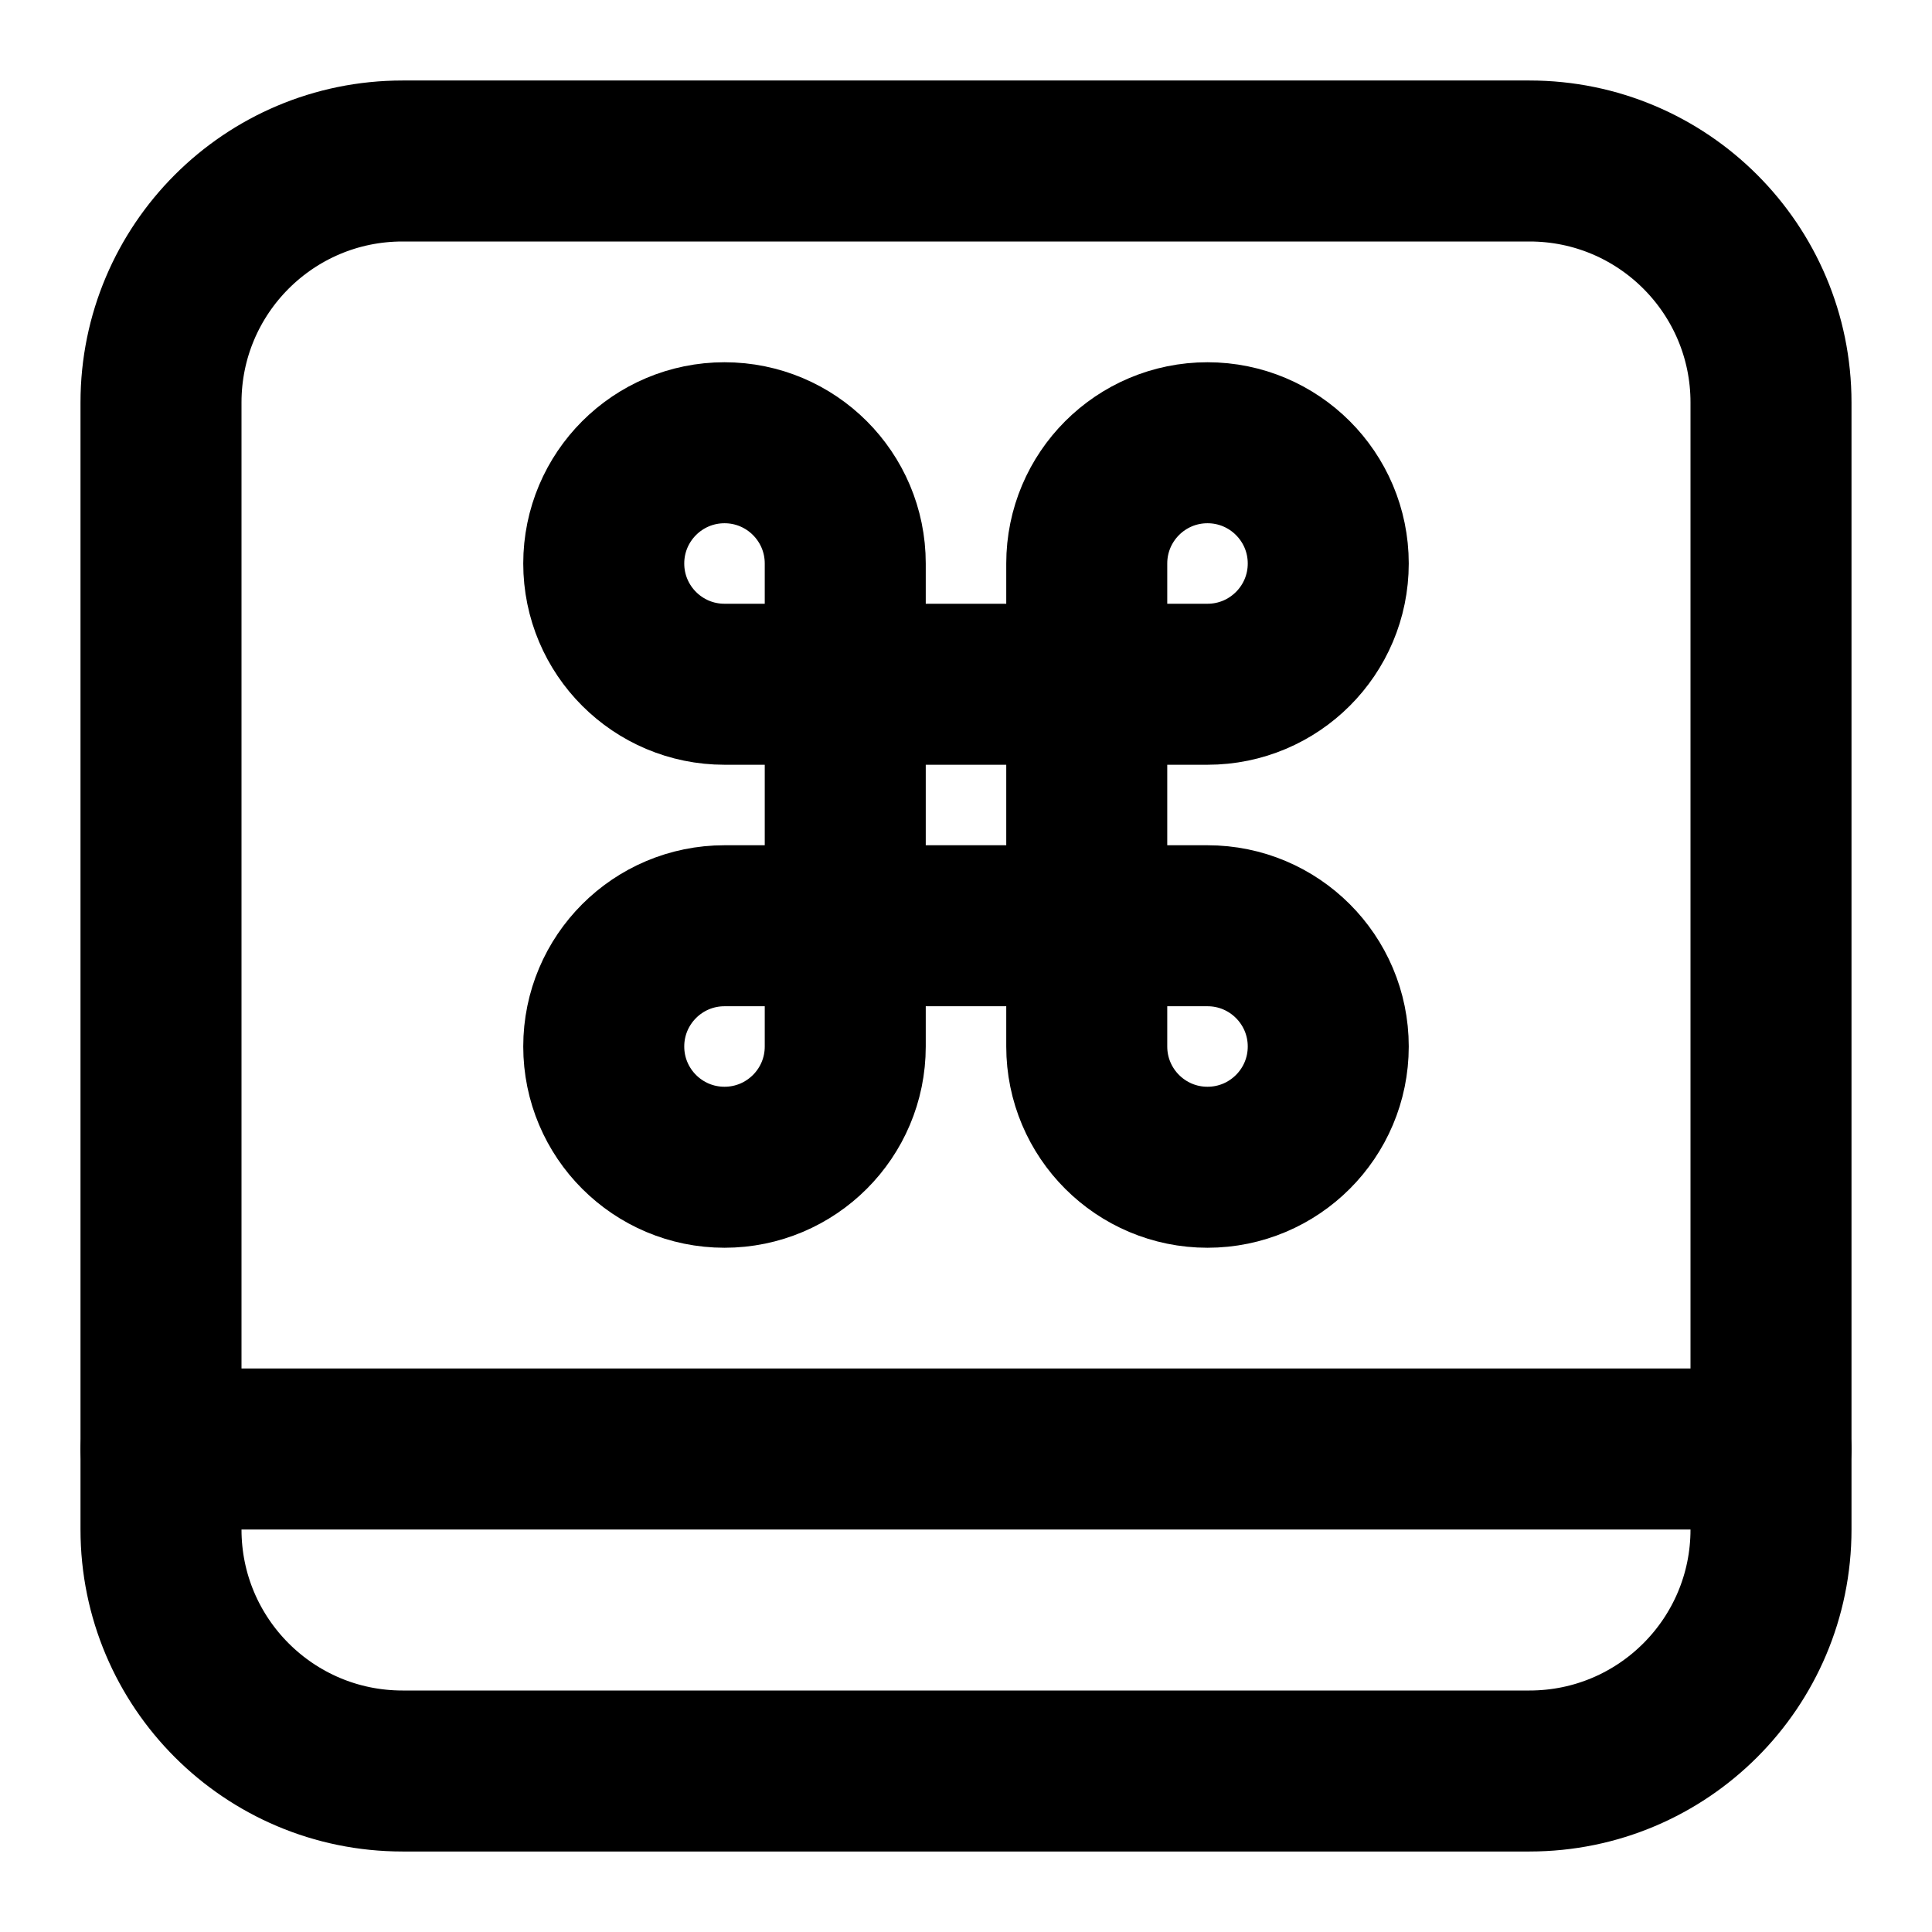
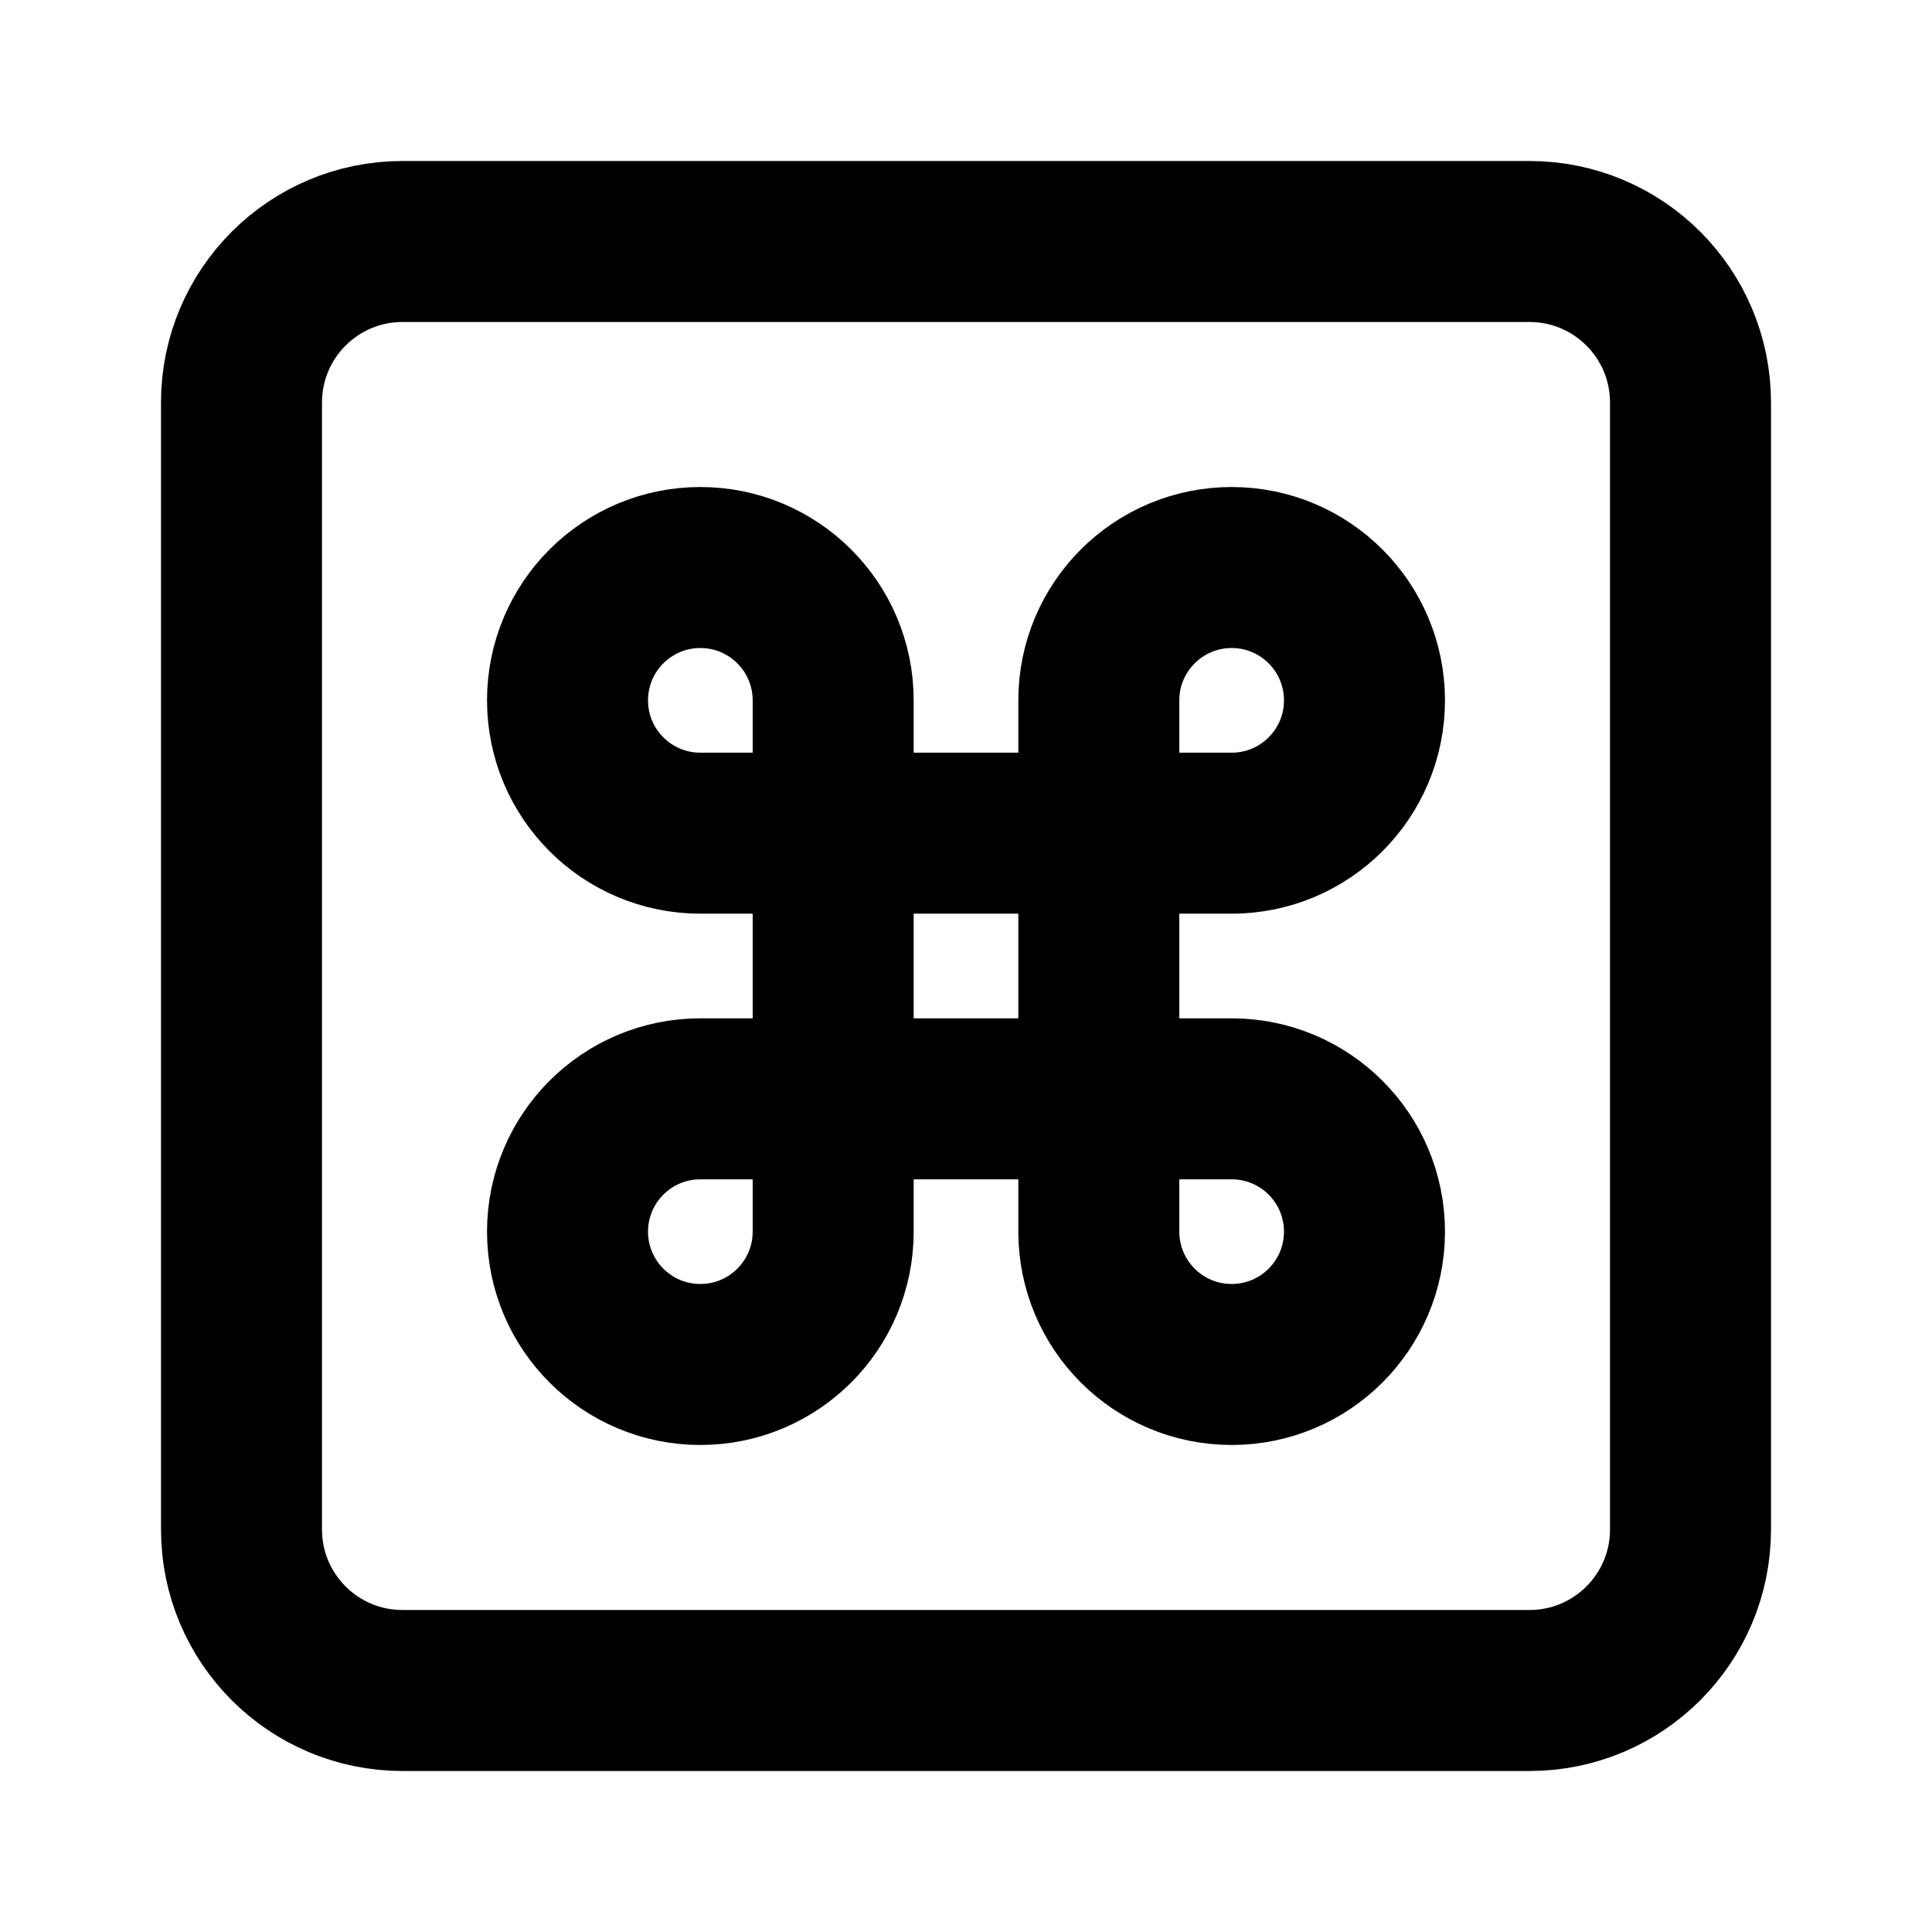
<svg xmlns="http://www.w3.org/2000/svg" width="24" height="24" viewBox="0 0 24 24" fill="none" stroke="currentColor" stroke-width="2" stroke-linecap="round" stroke-linejoin="round">
-   <rect x="2" y="2" width="20" height="20" rx="3" />
-   <path d="M2 18h20" />
-   <path d="M13.5 7v6a1.5 1.5 0 1 0 1.5-1.5H9a1.5 1.5 0 1 0 1.5 1.5V7a1.5 1.5 0 1 0-1.5 1.5h6a1.5 1.5 0 1 0-1.5-1.5" />
+   <rect x="3" y="3" width="18" height="18" rx="2" />
+   <path d="M13.65 8.7v6.6a1.65 1.65 0 1 0 1.65-1.65H8.7a1.65 1.65 0 1 0 1.65 1.65V8.7a1.65 1.65 0 1 0-1.65 1.65h6.6a1.65 1.65 0 1 0-1.65-1.65" />
</svg>
